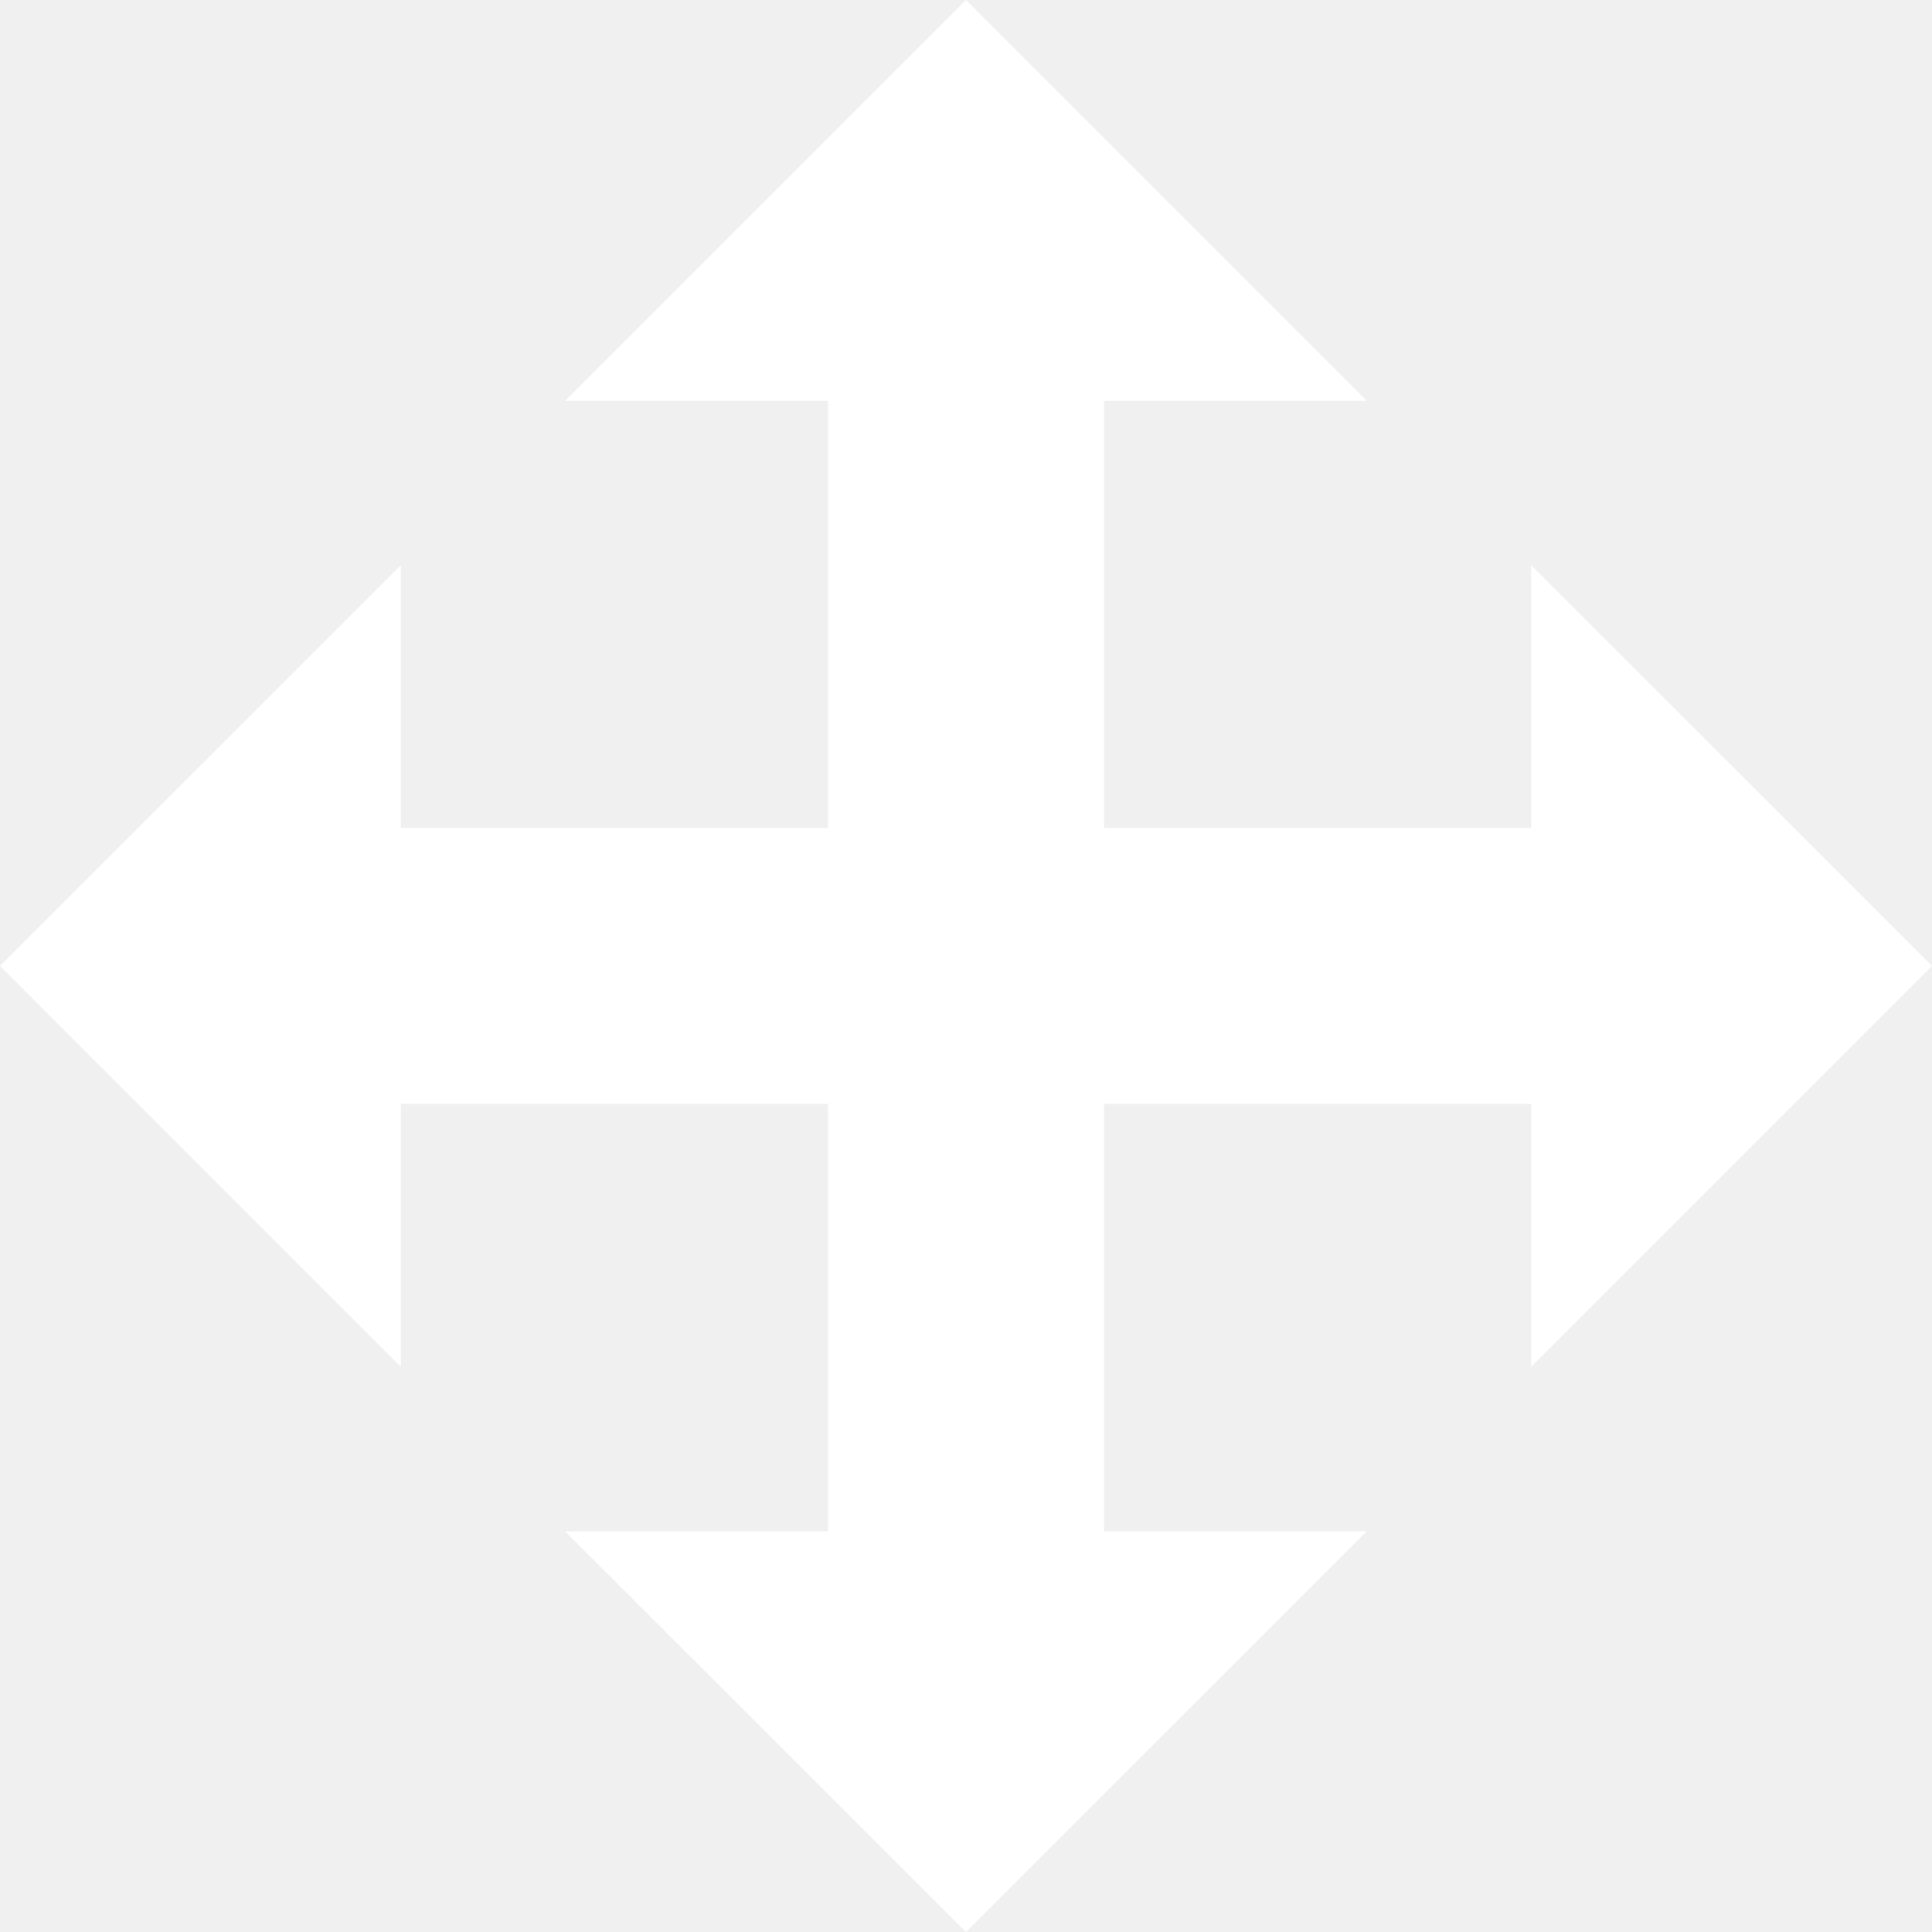
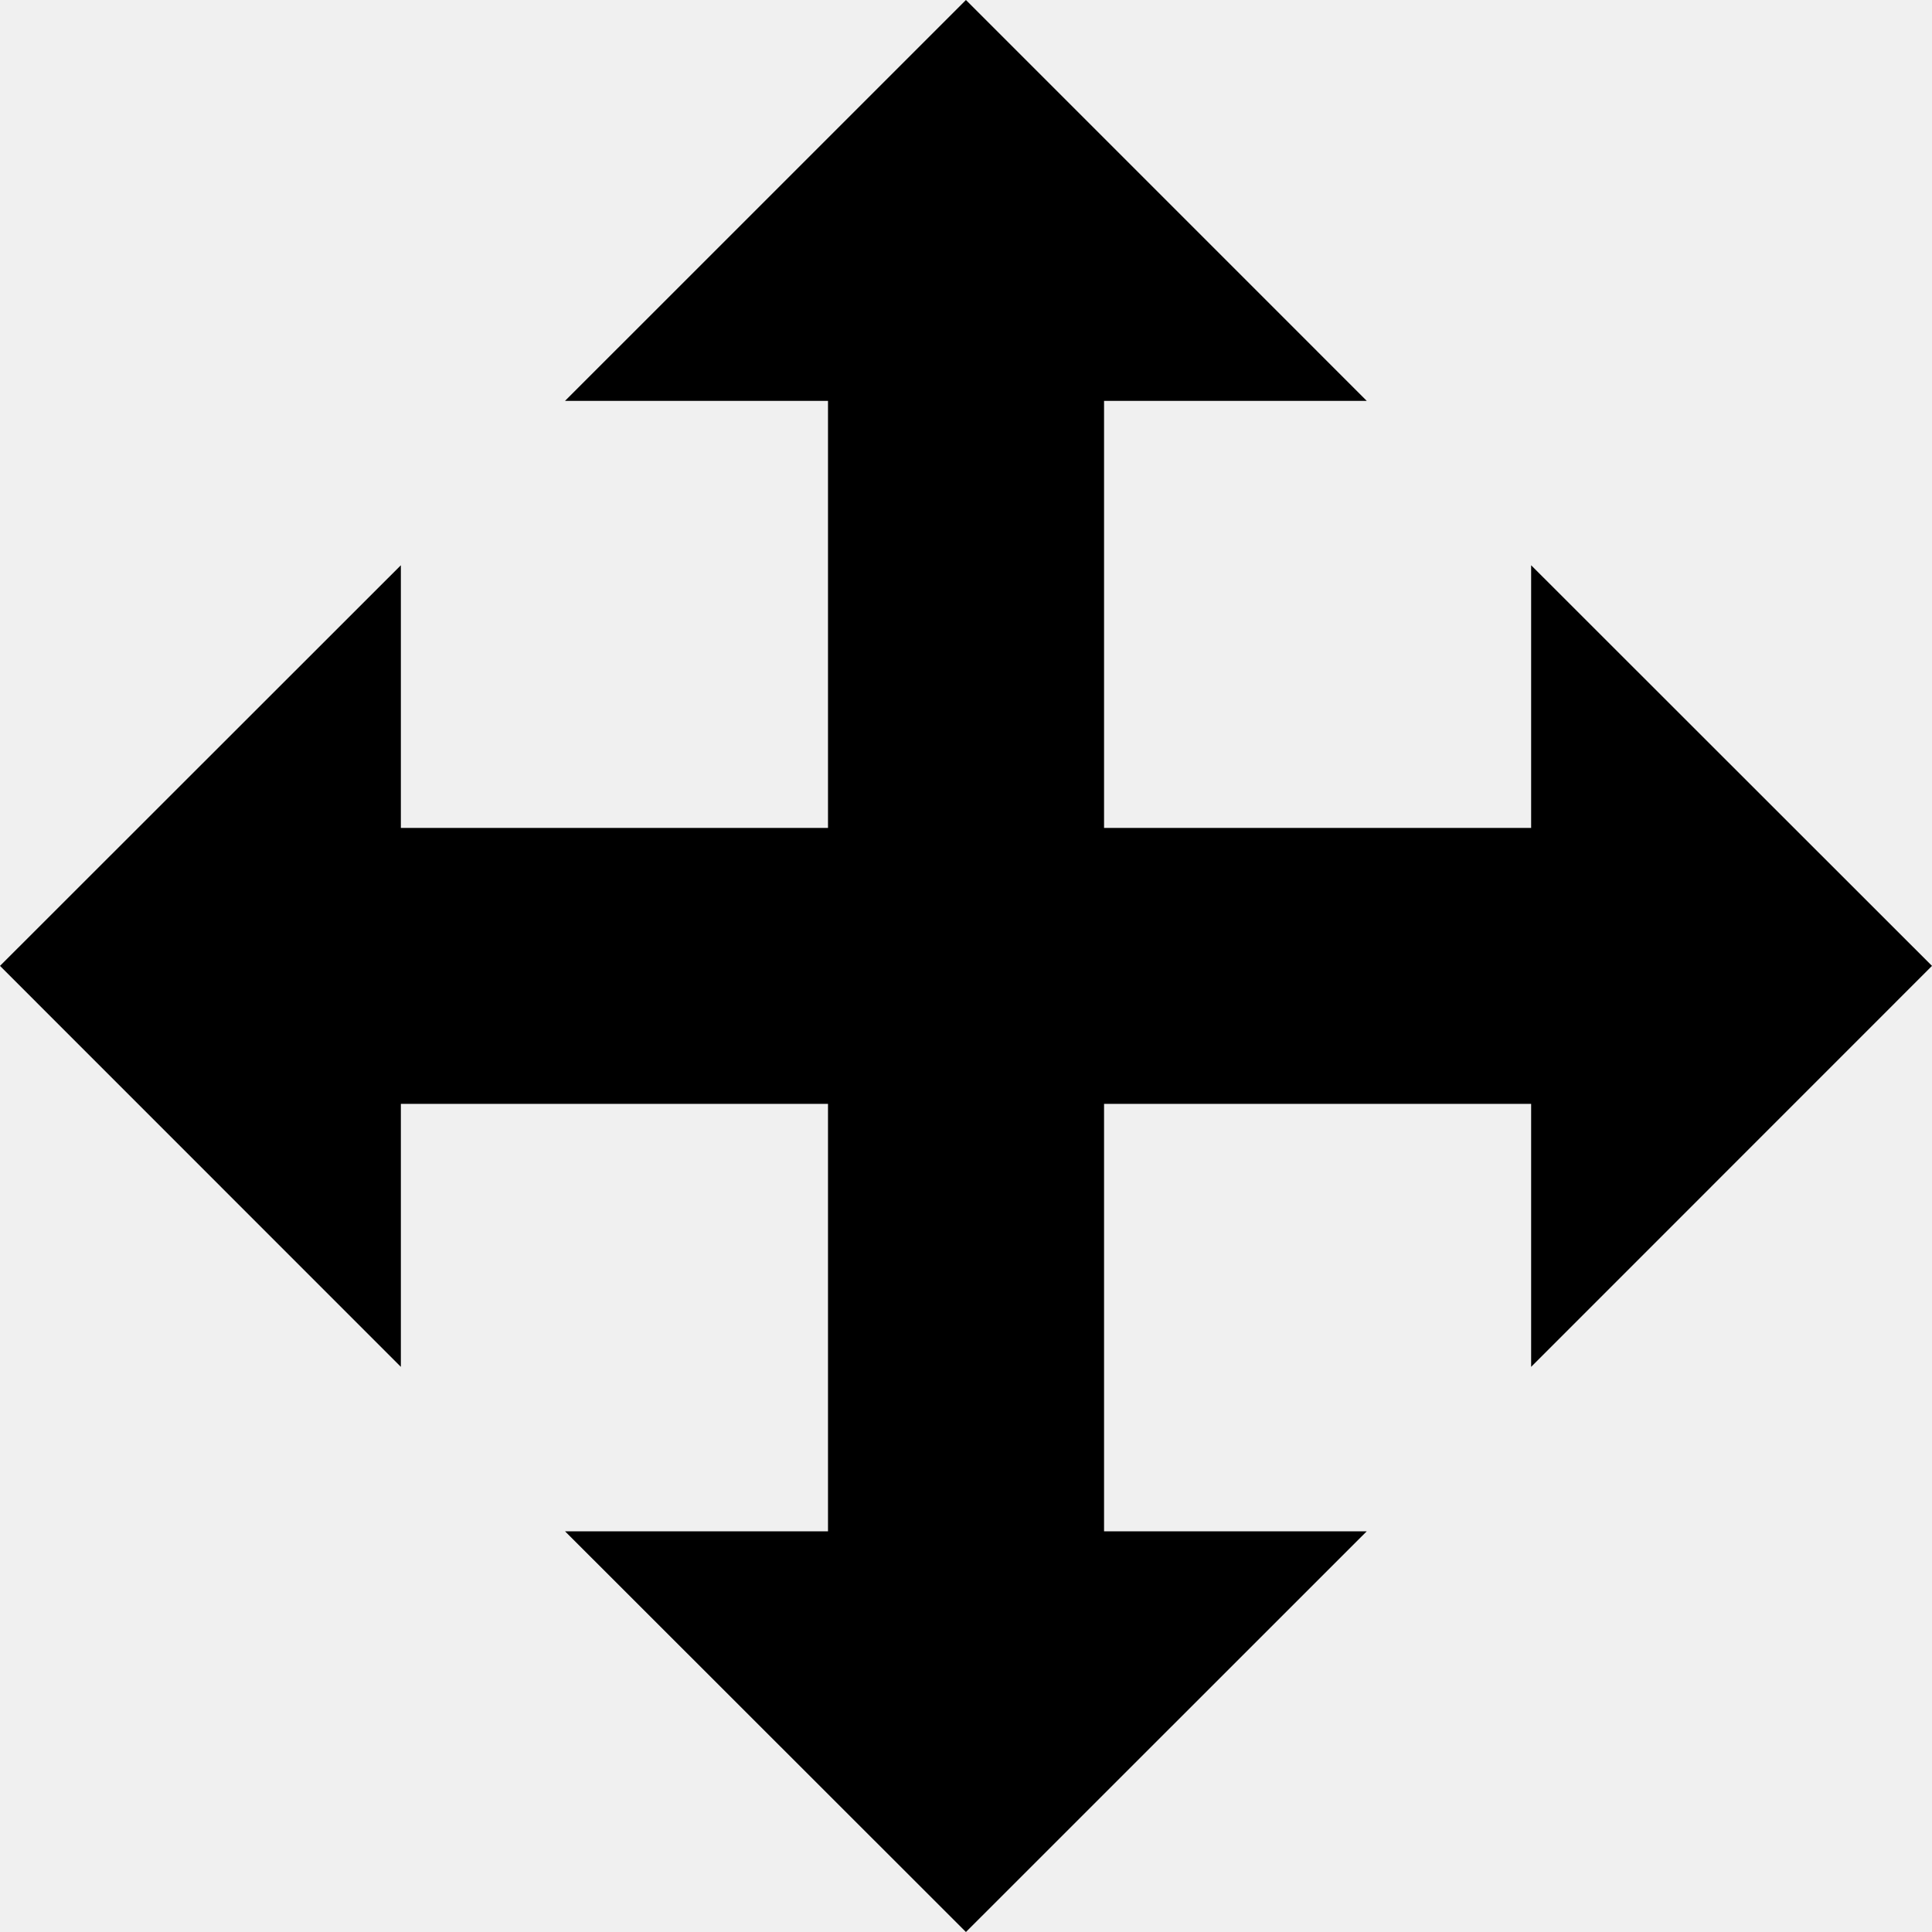
<svg xmlns="http://www.w3.org/2000/svg" width="35px" height="35px" viewBox="0 0 35 35" version="1.1">
  <defs />
  <g id="Page-1" stroke="none" stroke-width="1" fill="none" fill-rule="evenodd">
-     <g id="Desktop-HD" transform="translate(-283, -241)" fill-rule="nonzero" fill="#FFFFFF">
-       <g id="Group" transform="translate(26, 215)">
-         <g id="14296" transform="translate(257, 26)">
-           <polygon id="Shape" points="35 17.498 27.738 10.24 27.738 14.999 20.001 14.999 20.001 7.262 24.76 7.262 17.499 0 10.236 7.262 15 7.262 15 14.999 7.262 14.999 7.262 10.24 0 17.498 7.262 24.762 7.262 19.998 15 19.998 15 27.741 10.236 27.741 17.499 35 24.76 27.741 20.001 27.741 20.001 19.998 27.738 19.998 27.738 24.762" />
-         </g>
+     <g id="Desktop-HD" transform="translate(-417, -245)" fill-rule="nonzero" fill="#000000">
+       <g id="14296-copy" transform="translate(417, 245)">
+         <polygon id="Shape" points="35 17.498 27.738 10.24 27.738 14.999 20.001 14.999 20.001 7.262 24.76 7.262 17.499 0 10.236 7.262 15 7.262 15 14.999 7.262 14.999 7.262 10.24 0 17.498 7.262 24.762 7.262 19.998 15 19.998 15 27.741 10.236 27.741 17.499 35 24.76 27.741 20.001 27.741 20.001 19.998 27.738 19.998 27.738 24.762" />
      </g>
    </g>
  </g>
</svg>
